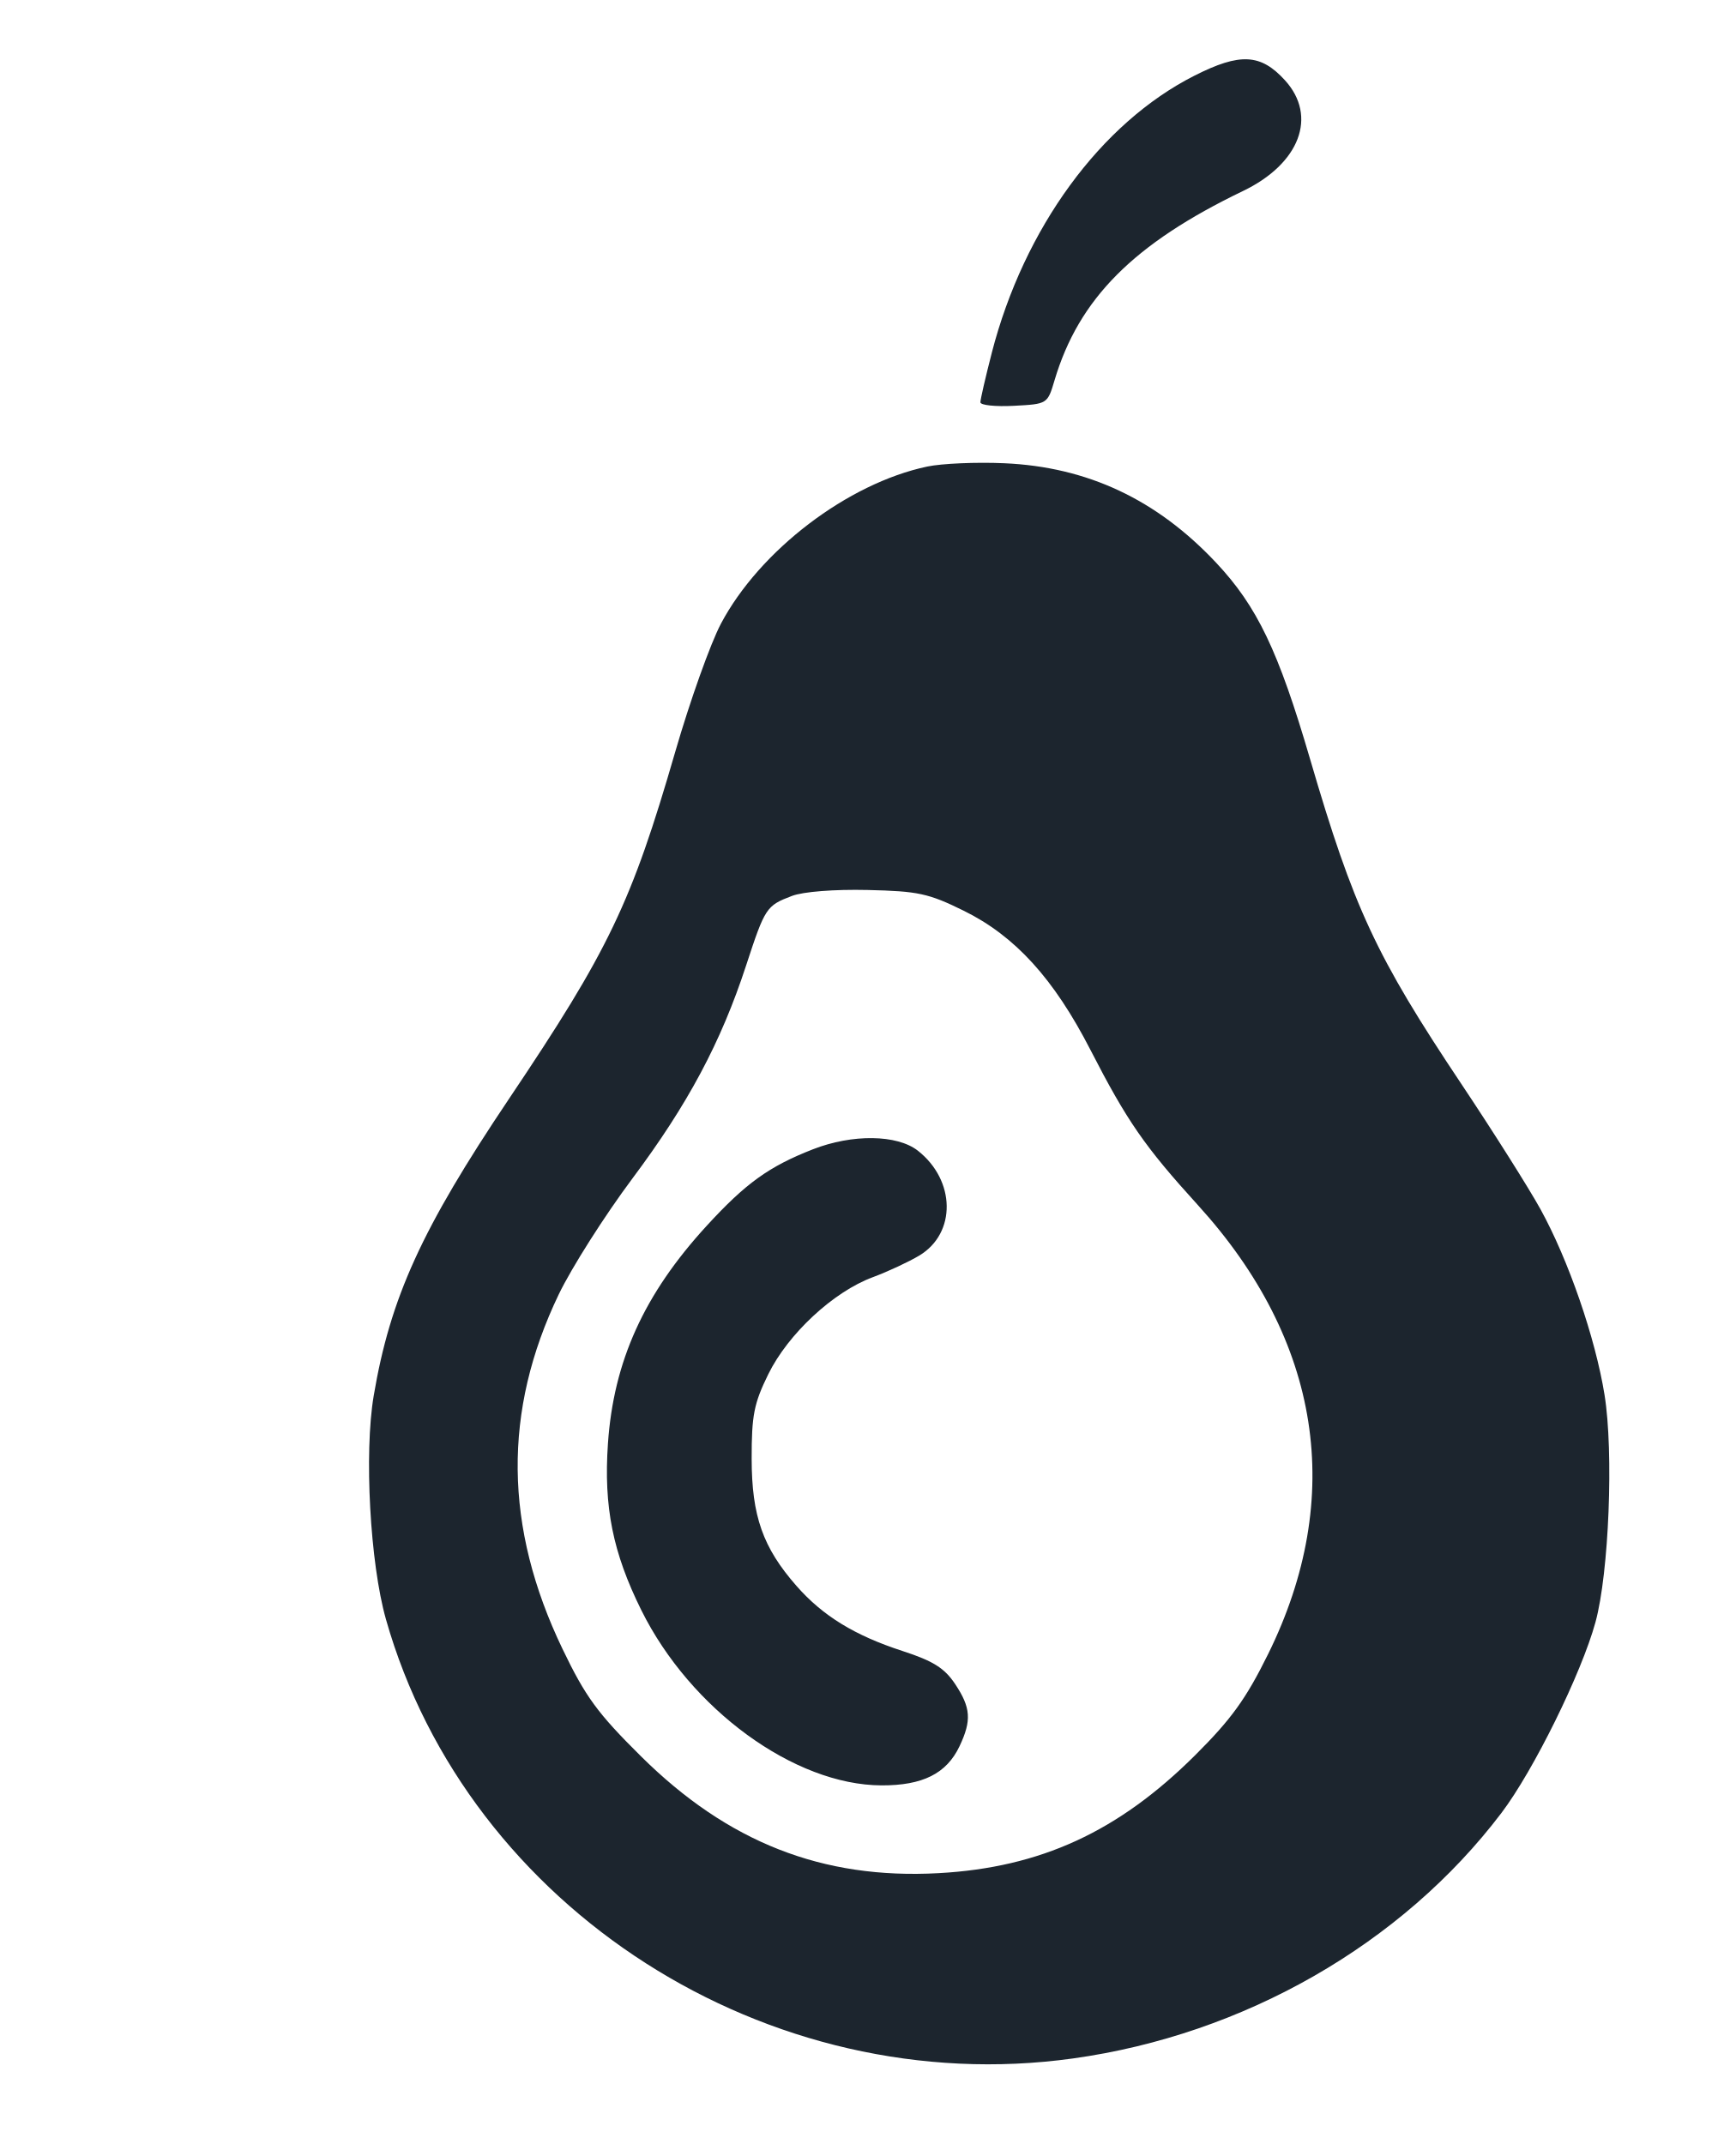
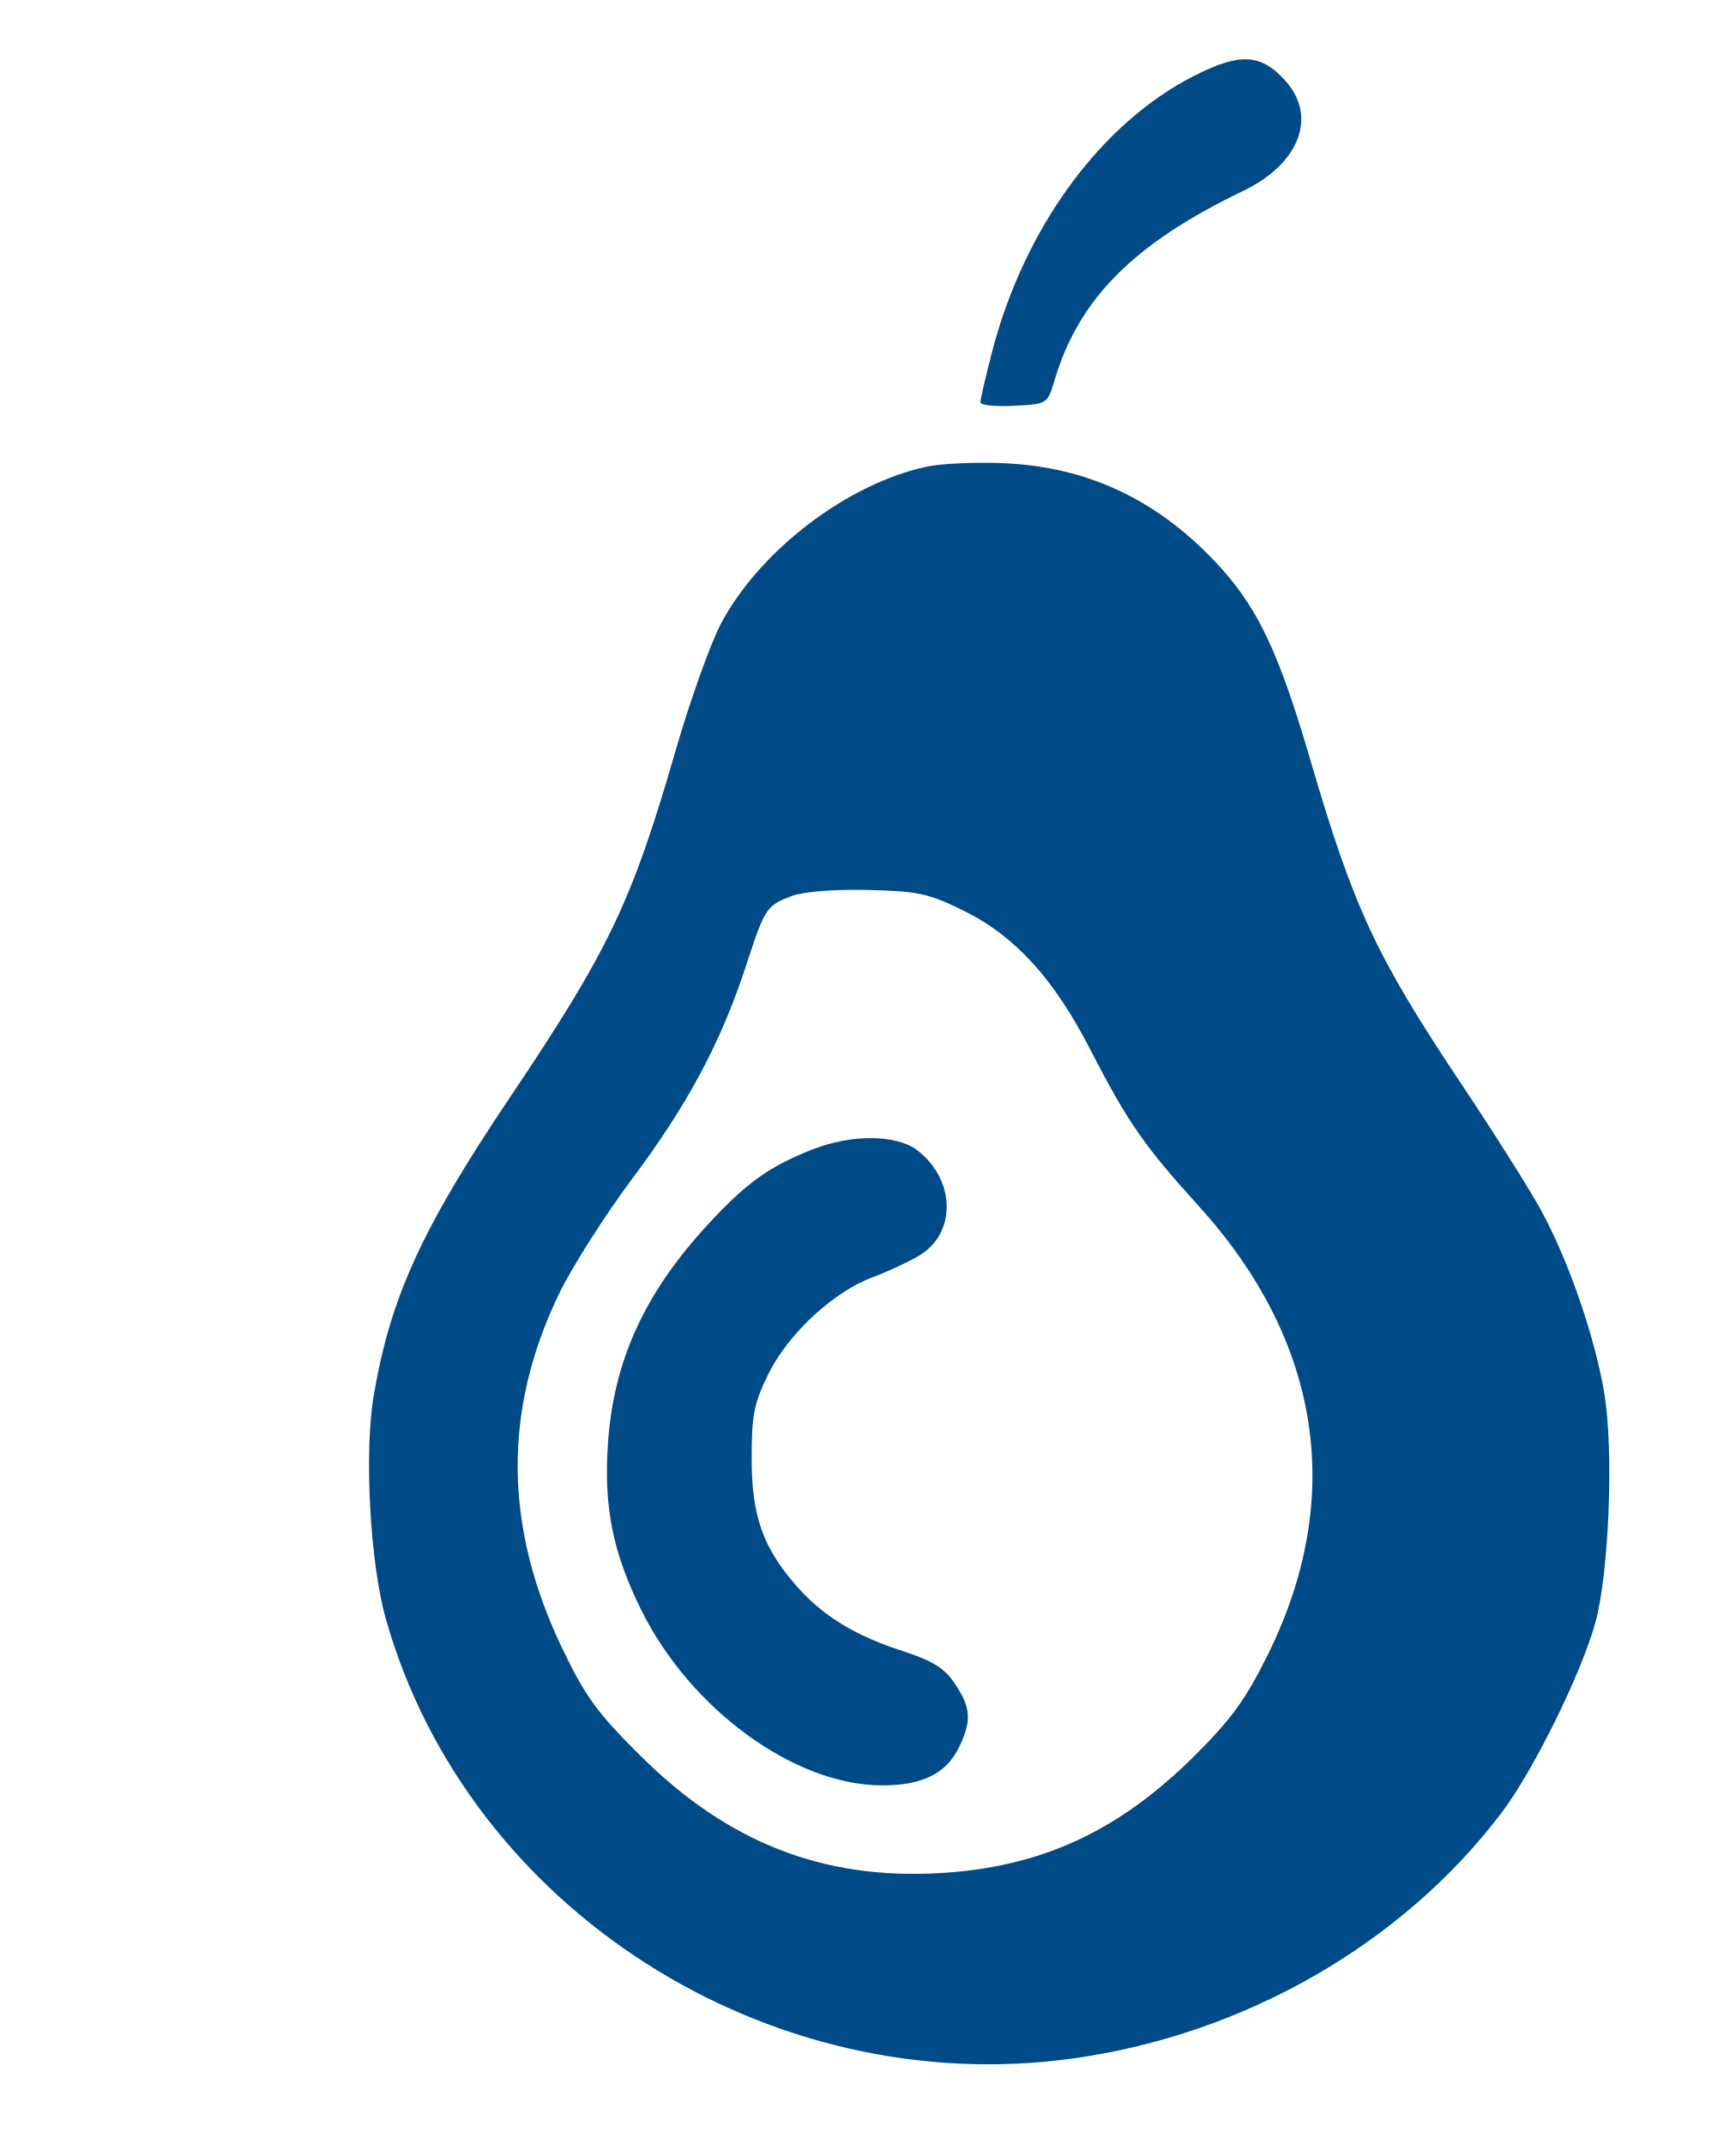
<svg xmlns="http://www.w3.org/2000/svg" viewBox="228 183 85 105">
-   <path fill="#1C252E" fill-rule="evenodd" d="M276.563,200.287c1.578,-6.117 5.338,-11.261 9.931,-13.584c2.228,-1.127 3.24,-1.075 4.427,0.228c1.606,1.763 0.727,4.085 -2.052,5.422c-5.355,2.577 -8.04,5.274 -9.23,9.27c-0.346,1.163 -0.348,1.164 -1.989,1.251c-0.903,0.048 -1.642,-0.029 -1.642,-0.172c0,-0.143 0.25,-1.23 0.556,-2.415zM263.297,213.554c1.904,-3.599 6.213,-6.883 10.107,-7.705c0.711,-0.15 2.406,-0.224 3.767,-0.163c4.076,0.18 7.466,1.771 10.376,4.868c2.013,2.142 3.053,4.317 4.602,9.612c2.138,7.314 3.226,9.651 7.412,15.922c1.556,2.331 3.298,5.09 3.872,6.13c1.371,2.487 2.688,6.303 3.138,9.096c0.452,2.805 0.217,8.713 -0.444,11.129c-0.685,2.505 -3.034,7.27 -4.605,9.344c-4.87,6.426 -12.606,10.859 -20.984,12.024c-14.917,2.075 -29.62,-7.328 -33.641,-21.514c-0.777,-2.742 -1.072,-8.135 -0.598,-10.939c0.813,-4.805 2.347,-8.174 6.623,-14.541c4.895,-7.288 5.997,-9.589 8.146,-17.008c0.718,-2.481 1.722,-5.296 2.231,-6.257zM264.534,230.287c0.929,-2.839 0.991,-2.933 2.246,-3.41c0.551,-0.209 2.07,-0.329 3.706,-0.291c2.474,0.057 2.98,0.166 4.706,1.016c2.513,1.239 4.409,3.32 6.203,6.812c1.796,3.495 2.653,4.733 5.265,7.606c6.034,6.636 7.231,14.303 3.432,21.996c-1.079,2.185 -1.799,3.182 -3.571,4.947c-3.764,3.747 -7.575,5.498 -12.563,5.773c-5.682,0.313 -10.319,-1.509 -14.571,-5.724c-2.134,-2.116 -2.716,-2.913 -3.843,-5.259c-2.866,-5.967 -2.925,-11.653 -0.183,-17.363c0.628,-1.307 2.251,-3.86 3.606,-5.674c2.716,-3.633 4.336,-6.667 5.567,-10.429zM262.601,243.036c1.916,-2.09 3.053,-2.909 5.204,-3.75c1.936,-0.757 4.129,-0.727 5.143,0.07c1.851,1.456 1.886,4.042 0.068,5.133c-0.515,0.309 -1.541,0.787 -2.279,1.061c-1.932,0.717 -4.143,2.772 -5.115,4.749c-0.703,1.432 -0.818,2.014 -0.815,4.14c0.003,2.808 0.548,4.354 2.198,6.233c1.285,1.464 2.846,2.422 5.186,3.183c1.503,0.489 2.056,0.836 2.575,1.612c0.775,1.161 0.82,1.788 0.219,3.054c-0.635,1.338 -1.804,1.924 -3.823,1.916c-4.267,-0.017 -9.352,-3.728 -11.757,-8.578c-1.399,-2.822 -1.848,-5.061 -1.636,-8.156c0.276,-4.034 1.767,-7.325 4.834,-10.669z" />
+   <path fill="#004b87" fill-rule="evenodd" d="M276.563,200.287c1.578,-6.117 5.338,-11.261 9.931,-13.584c2.228,-1.127 3.24,-1.075 4.427,0.228c1.606,1.763 0.727,4.085 -2.052,5.422c-5.355,2.577 -8.04,5.274 -9.23,9.27c-0.346,1.163 -0.348,1.164 -1.989,1.251c-0.903,0.048 -1.642,-0.029 -1.642,-0.172c0,-0.143 0.25,-1.23 0.556,-2.415zM263.297,213.554c1.904,-3.599 6.213,-6.883 10.107,-7.705c0.711,-0.15 2.406,-0.224 3.767,-0.163c4.076,0.18 7.466,1.771 10.376,4.868c2.013,2.142 3.053,4.317 4.602,9.612c2.138,7.314 3.226,9.651 7.412,15.922c1.556,2.331 3.298,5.09 3.872,6.13c1.371,2.487 2.688,6.303 3.138,9.096c0.452,2.805 0.217,8.713 -0.444,11.129c-0.685,2.505 -3.034,7.27 -4.605,9.344c-4.87,6.426 -12.606,10.859 -20.984,12.024c-14.917,2.075 -29.62,-7.328 -33.641,-21.514c-0.777,-2.742 -1.072,-8.135 -0.598,-10.939c0.813,-4.805 2.347,-8.174 6.623,-14.541c4.895,-7.288 5.997,-9.589 8.146,-17.008c0.718,-2.481 1.722,-5.296 2.231,-6.257zM264.534,230.287c0.929,-2.839 0.991,-2.933 2.246,-3.41c0.551,-0.209 2.07,-0.329 3.706,-0.291c2.474,0.057 2.98,0.166 4.706,1.016c2.513,1.239 4.409,3.32 6.203,6.812c1.796,3.495 2.653,4.733 5.265,7.606c6.034,6.636 7.231,14.303 3.432,21.996c-1.079,2.185 -1.799,3.182 -3.571,4.947c-3.764,3.747 -7.575,5.498 -12.563,5.773c-5.682,0.313 -10.319,-1.509 -14.571,-5.724c-2.134,-2.116 -2.716,-2.913 -3.843,-5.259c-2.866,-5.967 -2.925,-11.653 -0.183,-17.363c0.628,-1.307 2.251,-3.86 3.606,-5.674c2.716,-3.633 4.336,-6.667 5.567,-10.429zM262.601,243.036c1.916,-2.09 3.053,-2.909 5.204,-3.75c1.936,-0.757 4.129,-0.727 5.143,0.07c1.851,1.456 1.886,4.042 0.068,5.133c-0.515,0.309 -1.541,0.787 -2.279,1.061c-1.932,0.717 -4.143,2.772 -5.115,4.749c-0.703,1.432 -0.818,2.014 -0.815,4.14c0.003,2.808 0.548,4.354 2.198,6.233c1.285,1.464 2.846,2.422 5.186,3.183c1.503,0.489 2.056,0.836 2.575,1.612c0.775,1.161 0.82,1.788 0.219,3.054c-0.635,1.338 -1.804,1.924 -3.823,1.916c-4.267,-0.017 -9.352,-3.728 -11.757,-8.578c-1.399,-2.822 -1.848,-5.061 -1.636,-8.156c0.276,-4.034 1.767,-7.325 4.834,-10.669z" />
</svg>
